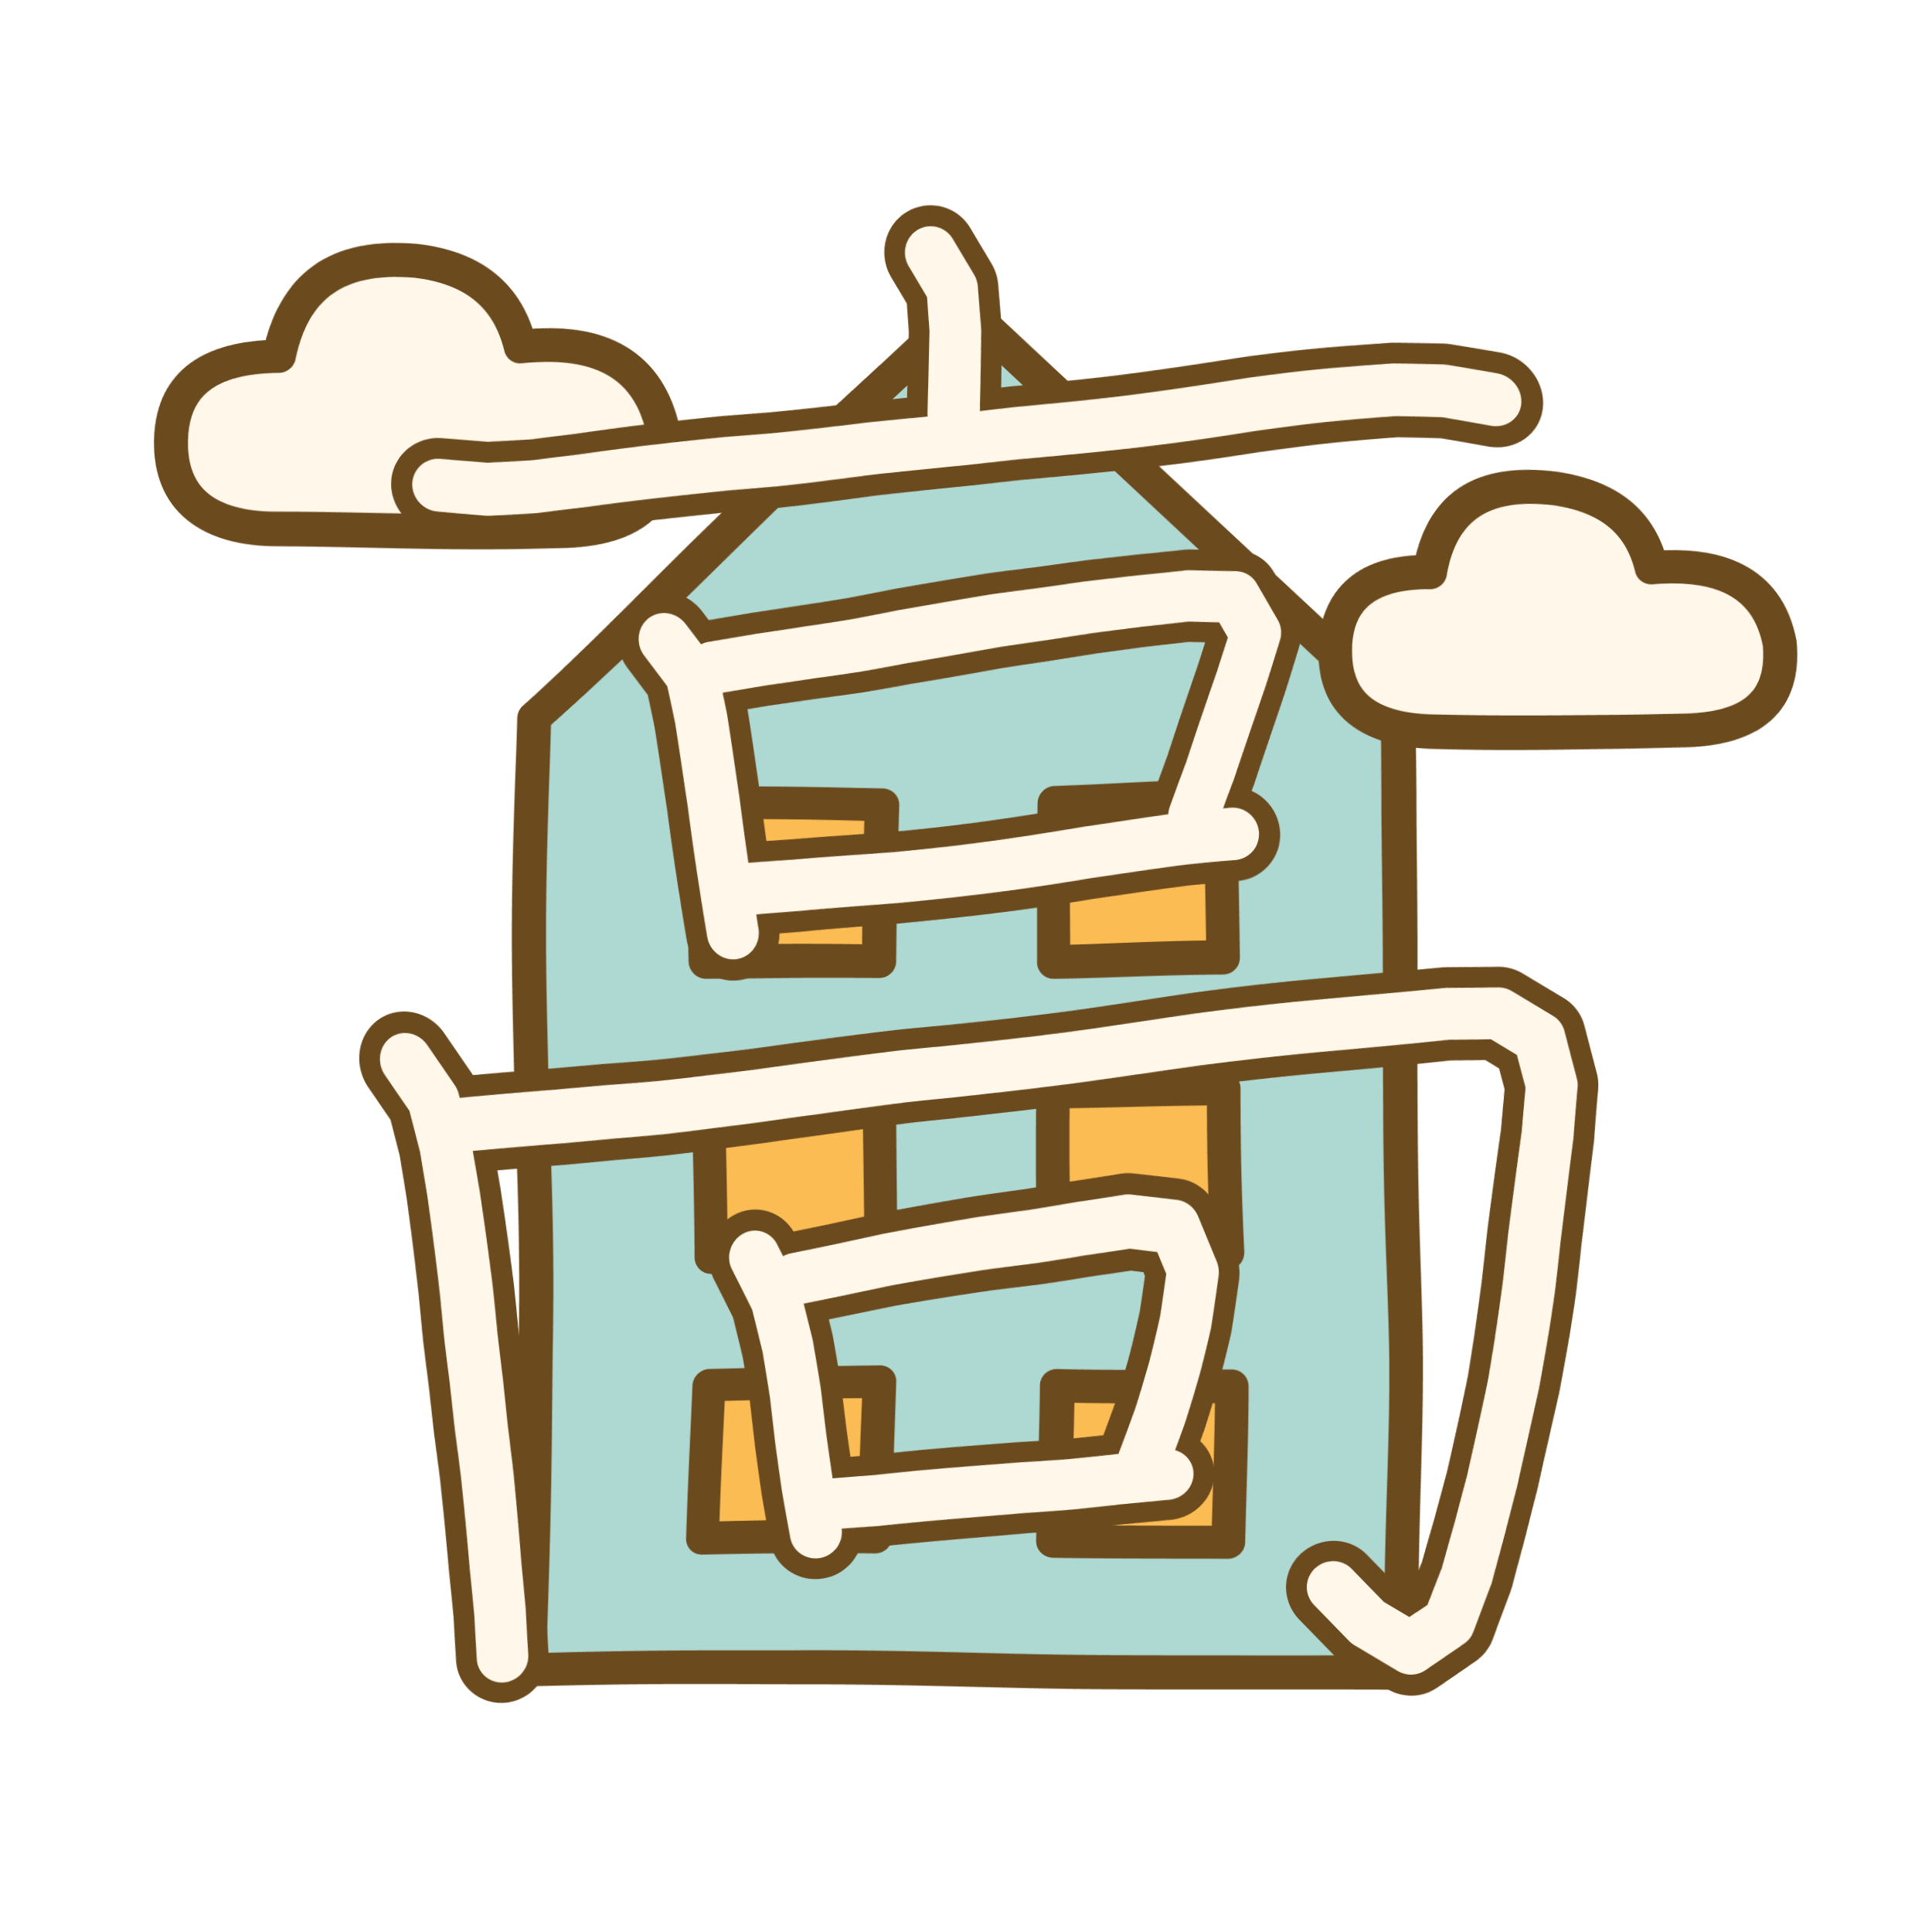
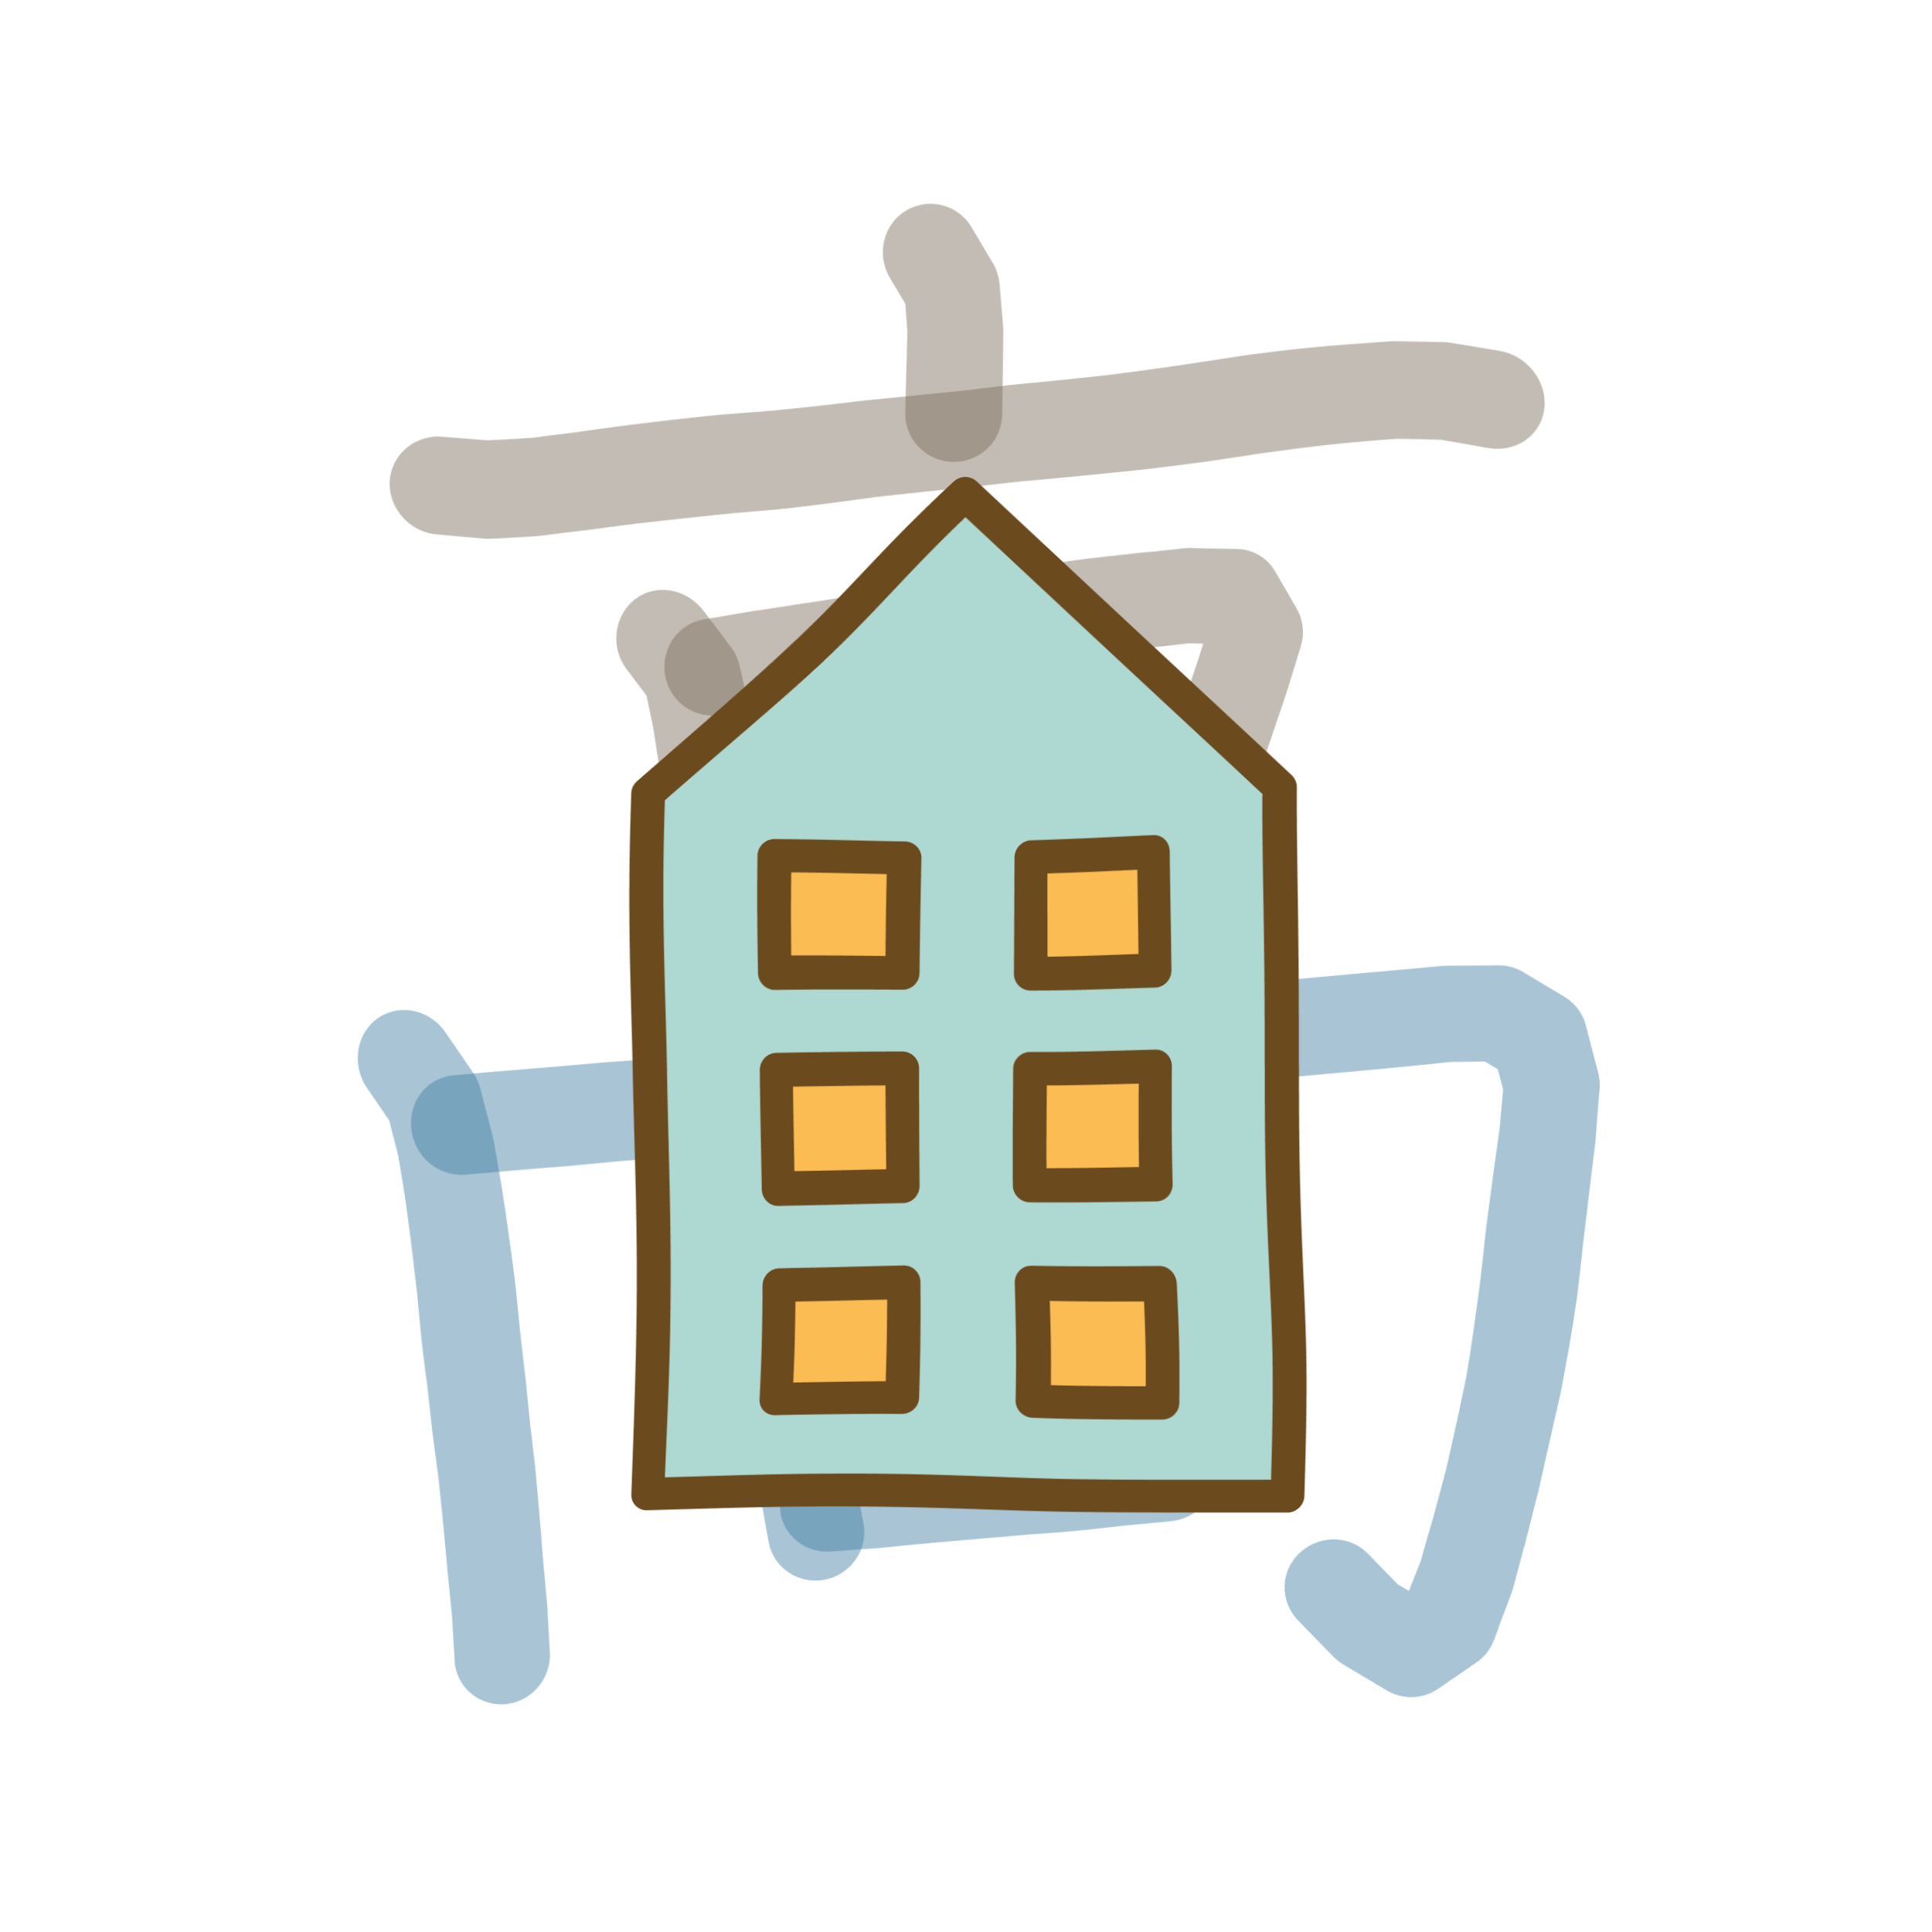
<svg xmlns="http://www.w3.org/2000/svg" viewBox="0 0 200 200">
  <defs>
    <filter id="w" filterUnits="userSpaceOnUse" x="-20" y="-20" width="240" height="240">
      <feTurbulence type="fractalNoise" baseFrequency=".018" numOctaves="2" seed="59" />
      <feDisplacementMap in="SourceGraphic" scale="2.6" />
    </filter>
    <filter id="s" x="-5%" y="-5%" width="110%" height="110%">
      <feOffset in="SourceAlpha" dx="7" dy="-6" result="o" />
      <feComposite in="SourceAlpha" in2="o" operator="out" result="c" />
      <feFlood flood-color="#8a4a20" flood-opacity=".3" />
      <feComposite in2="c" operator="in" result="d" />
      <feMerge>
        <feMergeNode in="SourceGraphic" />
        <feMergeNode in="d" />
      </feMerge>
    </filter>
  </defs>
  <g filter="url(#w)">
    <g stroke="#6b4a1e" stroke-linecap="round" stroke-linejoin="round" fill="none">
-       <g transform="translate(100.0 104.0) scale(1.500 1.500)" stroke-width="2.33">
+       <g stroke="#7a6c5a" stroke-opacity=".45" stroke-width="10">
+         <path transform="translate(6 6)" d="M90.5 20.3L92.7 24.0L93.0 28.3L92.9 32.6L92.8 36.9" />
+         <path transform="translate(6 6)" d="M39.5 44.3L44.5 44.7L49.5 44.5L54.5 44.0L59.4 43.4L64.4 42.8L69.4 42.2L74.4 41.7L79.4 41.1L84.3 40.5L89.3 40.0L94.2 39.5L99.2 38.9L104.2 38.4L109.2 37.9L114.2 37.4L119.3 36.9L124.3 36.4L129.2 36.0L134.3 35.6L139.2 35.2L144.2 35.2L149.2 35.9" />
+         <path transform="translate(6 6)" d="M62.5 59.9L65.2 63.5L66.2 68.0L67.0 72.5L67.8 77.0L68.5 81.5L69.2 86.0L69.9 90.6" />
+         <path transform="translate(6 6)" d="M67.4 62.7L72.3 61.8L77.3 61.0L82.2 60.3L87.1 59.5L92.1 58.8L97.0 58.1L102.0 57.5L107.0 56.8L112.0 56.2L117.0 55.7L121.9 55.9L124.2 59.8L122.8 64.6L121.3 69.4L119.8 74.2L118.1 78.9" />
+         <path transform="translate(6 6)" d="M71.2 86.1L76.3 85.7L81.4 85.2L86.5 84.7L91.6 84.1L96.7 83.5L101.8 82.9L106.8 82.3L112.0 81.8L117.1 81.3L122.2 80.9" />
+       </g>
+       <g stroke="#3f7ea3" stroke-opacity=".45" stroke-width="10">
+         <path transform="translate(6 6)" d="M36.2 103.9L38.9 107.9L40.0 112.6L40.7 117.4L41.3 122.2L41.9 127.1L42.4 131.9L43.0 136.7L43.5 141.5L44.1 146.3L44.6 151.1L45.1 155.9L45.7 160.8L46.1 165.6" />
+         <path transform="translate(6 6)" d="M41.5 110.4L46.6 109.9L51.8 109.4L56.9 108.8L61.9 108.3L67.2 107.7L72.2 107.2L77.5 106.6L82.6 106.0L87.7 105.4L92.7 104.9L97.9 104.3L102.9 103.7L108.1 103.1L113.3 102.5L118.3 101.9L123.5 101.3L128.6 100.7L133.8 100.1L138.8 99.5L143.8 98.9L149.0 98.8L153.3 101.4L154.6 106.3L154.1 111.4L153.3 116.5L152.5 121.6L151.8 126.7L151.0 131.8L150.2 136.9L149.2 142.0L148.2 147.0L147.0 152.0L145.7 157.0L143.9 161.8L139.9 164.5L135.5 161.9L131.9 158.2" />
+         <path transform="translate(6 6)" d="M71.6 123.6L73.9 128.1L75.2 133.0L76.2 138.0L77.0 143.0L77.9 148.1L78.9 153.1" />
+         <path transform="translate(6 6)" d="M75.9 126.0L80.9 125.1L85.8 124.2L90.8 123.4L95.8 122.6L100.8 121.9L105.7 121.1L110.8 120.4L115.6 121.0L117.3 125.4L116.3 130.4L115.0 135.2L113.6 140.0L112.0 144.8" />
+         <path transform="translate(6 6)" d="M80.1 150.1L85.0 149.7L89.9 149.1L94.9 148.5L99.8 147.9L104.7 147.4L109.6 146.8L114.5 146.3" />
+       </g>
+       <g transform="translate(100.0 104.0) scale(1.100 1.100)" stroke-width="3.18">
        <path d="M-30 46V-20L0-48l30 28v66z" fill="#aed8d2" />
        <rect x="-18" y="-14" width="12" height="11" fill="#fcbc54" />
        <rect x="6" y="-14" width="12" height="11" fill="#fcbc54" />
        <rect x="-18" y="6" width="12" height="11" fill="#fcbc54" />
        <rect x="6" y="6" width="12" height="11" fill="#fcbc54" />
        <rect x="-18" y="26" width="12" height="11" fill="#fcbc54" />
        <rect x="6" y="26" width="12" height="11" fill="#fcbc54" />
      </g>
-       <g transform="translate(44.0 44.0) scale(0.500 0.500)" stroke-width="7.00">
-         <path d="M-30 22q-22 0-22-18t22-18q4-22 28-20q18 2 22 18q26-2 30 18q2 20-22 20z" fill="#fff8ea" />
-       </g>
-       <g transform="translate(162.0 66.0) scale(0.450 0.450)" stroke-width="7.78">
-         <path d="M-30 22q-22 0-22-18t22-18q4-22 28-20q18 2 22 18q26-2 30 18q2 20-22 20z" fill="#fff8ea" />
-       </g>
-       <g stroke-width="9.7">
-         <path transform="translate(6 6)" d="M90.5 20.3L92.7 24.0L93.0 28.3L92.9 32.6L92.8 36.9" />
-         <path transform="translate(6 6)" d="M39.5 44.3L44.5 44.7L49.5 44.5L54.5 44.0L59.4 43.4L64.4 42.8L69.4 42.2L74.4 41.7L79.4 41.1L84.3 40.5L89.3 40.0L94.2 39.5L99.2 38.9L104.2 38.4L109.2 37.9L114.2 37.4L119.3 36.9L124.3 36.4L129.2 36.0L134.3 35.6L139.2 35.2L144.2 35.2L149.2 35.9" />
-         <path transform="translate(6 6)" d="M62.5 59.9L65.2 63.5L66.2 68.0L67.0 72.5L67.8 77.0L68.5 81.5L69.2 86.0L69.9 90.6" />
-         <path transform="translate(6 6)" d="M67.4 62.7L72.3 61.8L77.3 61.0L82.2 60.3L87.1 59.5L92.1 58.8L97.0 58.1L102.0 57.5L107.0 56.8L112.0 56.2L117.0 55.7L121.9 55.9L124.2 59.8L122.8 64.6L121.3 69.4L119.8 74.2L118.1 78.9" />
-         <path transform="translate(6 6)" d="M71.2 86.1L76.3 85.7L81.4 85.2L86.5 84.7L91.6 84.1L96.7 83.5L101.8 82.9L106.8 82.3L112.0 81.8L117.1 81.3L122.2 80.9" />
-         <path transform="translate(6 6)" d="M36.2 103.9L38.9 107.9L40.0 112.6L40.7 117.4L41.3 122.2L41.9 127.1L42.4 131.9L43.0 136.7L43.5 141.5L44.1 146.3L44.6 151.1L45.1 155.9L45.7 160.8L46.1 165.6" />
-         <path transform="translate(6 6)" d="M41.5 110.4L46.6 109.9L51.8 109.4L56.9 108.8L61.9 108.3L67.2 107.7L72.2 107.2L77.5 106.6L82.6 106.0L87.7 105.4L92.7 104.9L97.9 104.3L102.9 103.7L108.1 103.1L113.3 102.5L118.3 101.9L123.5 101.3L128.6 100.7L133.8 100.1L138.8 99.5L143.8 98.9L149.0 98.8L153.3 101.4L154.6 106.3L154.1 111.4L153.3 116.5L152.5 121.6L151.8 126.7L151.0 131.8L150.2 136.9L149.2 142.0L148.2 147.0L147.0 152.0L145.7 157.0L143.9 161.8L139.9 164.5L135.5 161.9L131.9 158.2" />
-         <path transform="translate(6 6)" d="M71.6 123.6L73.9 128.1L75.2 133.0L76.2 138.0L77.0 143.0L77.9 148.1L78.9 153.1" />
-         <path transform="translate(6 6)" d="M75.9 126.0L80.9 125.1L85.8 124.2L90.8 123.4L95.8 122.6L100.8 121.9L105.7 121.1L110.8 120.4L115.6 121.0L117.3 125.4L116.3 130.4L115.0 135.2L113.6 140.0L112.0 144.8" />
-         <path transform="translate(6 6)" d="M80.1 150.1L85.0 149.7L89.9 149.1L94.9 148.5L99.8 147.9L104.7 147.4L109.6 146.8L114.5 146.3" />
-       </g>
-       <g stroke="#fff8ea" stroke-width="5.4">
-         <path transform="translate(6 6)" d="M90.5 20.3L92.7 24.0L93.0 28.3L92.9 32.6L92.8 36.9" />
-         <path transform="translate(6 6)" d="M39.5 44.3L44.5 44.7L49.5 44.5L54.5 44.0L59.4 43.4L64.4 42.8L69.4 42.2L74.4 41.7L79.4 41.1L84.3 40.5L89.3 40.0L94.2 39.5L99.2 38.9L104.2 38.4L109.2 37.9L114.2 37.4L119.3 36.9L124.3 36.4L129.2 36.0L134.3 35.6L139.2 35.2L144.2 35.2L149.2 35.9" />
-         <path transform="translate(6 6)" d="M62.5 59.9L65.2 63.5L66.2 68.0L67.0 72.5L67.8 77.0L68.5 81.5L69.2 86.0L69.9 90.6" />
-         <path transform="translate(6 6)" d="M67.4 62.7L72.3 61.8L77.3 61.0L82.2 60.3L87.1 59.5L92.1 58.8L97.0 58.1L102.0 57.5L107.0 56.8L112.0 56.2L117.0 55.7L121.9 55.9L124.2 59.8L122.8 64.6L121.3 69.4L119.8 74.2L118.1 78.9" />
-         <path transform="translate(6 6)" d="M71.2 86.1L76.3 85.7L81.4 85.2L86.5 84.7L91.6 84.1L96.7 83.5L101.8 82.9L106.8 82.3L112.0 81.8L117.1 81.3L122.2 80.9" />
-         <path transform="translate(6 6)" d="M36.2 103.9L38.9 107.9L40.0 112.6L40.7 117.4L41.3 122.2L41.9 127.1L42.4 131.9L43.0 136.7L43.5 141.5L44.1 146.3L44.6 151.1L45.1 155.9L45.7 160.8L46.1 165.6" />
-         <path transform="translate(6 6)" d="M41.5 110.4L46.6 109.9L51.8 109.4L56.9 108.8L61.9 108.3L67.2 107.7L72.2 107.2L77.5 106.6L82.6 106.0L87.7 105.4L92.7 104.9L97.9 104.3L102.9 103.7L108.1 103.1L113.3 102.5L118.3 101.9L123.5 101.3L128.6 100.7L133.8 100.1L138.8 99.5L143.8 98.9L149.0 98.8L153.3 101.4L154.6 106.3L154.1 111.4L153.3 116.5L152.5 121.6L151.8 126.7L151.0 131.8L150.2 136.9L149.2 142.0L148.2 147.0L147.0 152.0L145.7 157.0L143.9 161.8L139.9 164.5L135.5 161.9L131.9 158.2" />
-         <path transform="translate(6 6)" d="M71.6 123.6L73.9 128.1L75.2 133.0L76.2 138.0L77.0 143.0L77.9 148.1L78.9 153.1" />
-         <path transform="translate(6 6)" d="M75.9 126.0L80.9 125.1L85.8 124.2L90.8 123.4L95.8 122.6L100.8 121.9L105.7 121.1L110.8 120.4L115.6 121.0L117.3 125.4L116.3 130.4L115.0 135.2L113.6 140.0L112.0 144.8" />
-         <path transform="translate(6 6)" d="M80.1 150.1L85.0 149.7L89.9 149.1L94.9 148.5L99.8 147.9L104.7 147.4L109.6 146.8L114.5 146.3" />
-       </g>
    </g>
  </g>
</svg>
